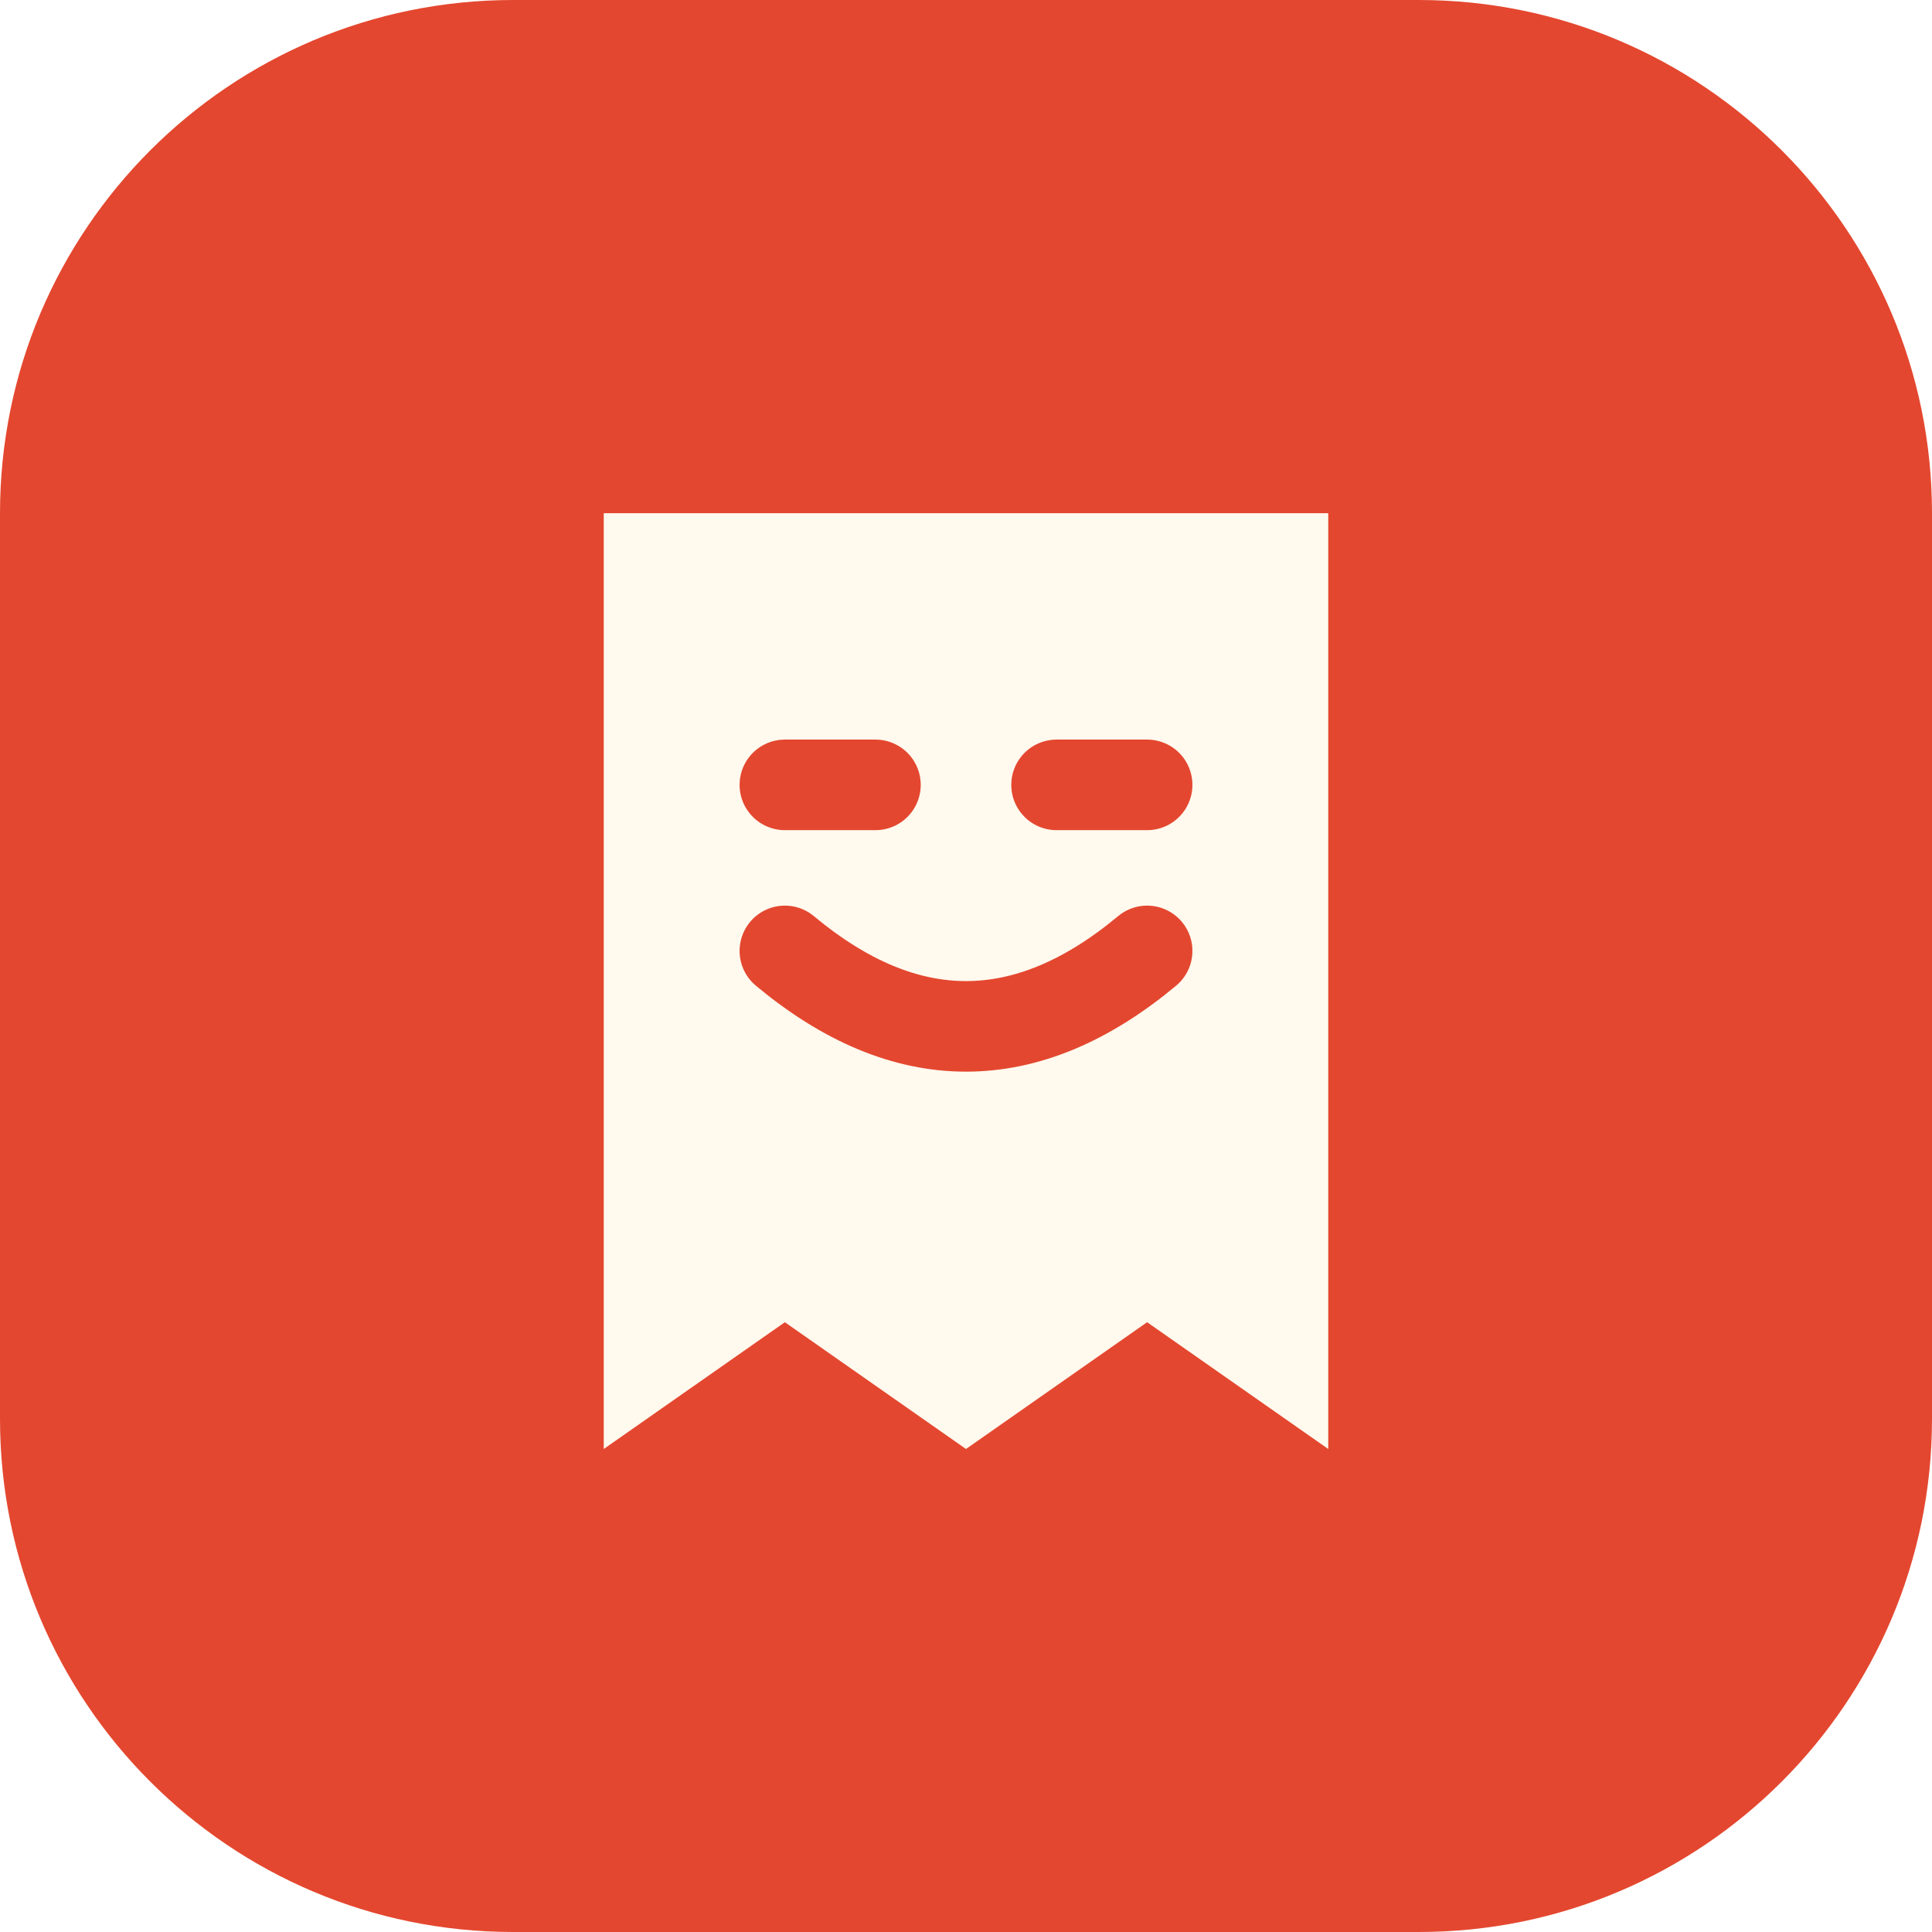
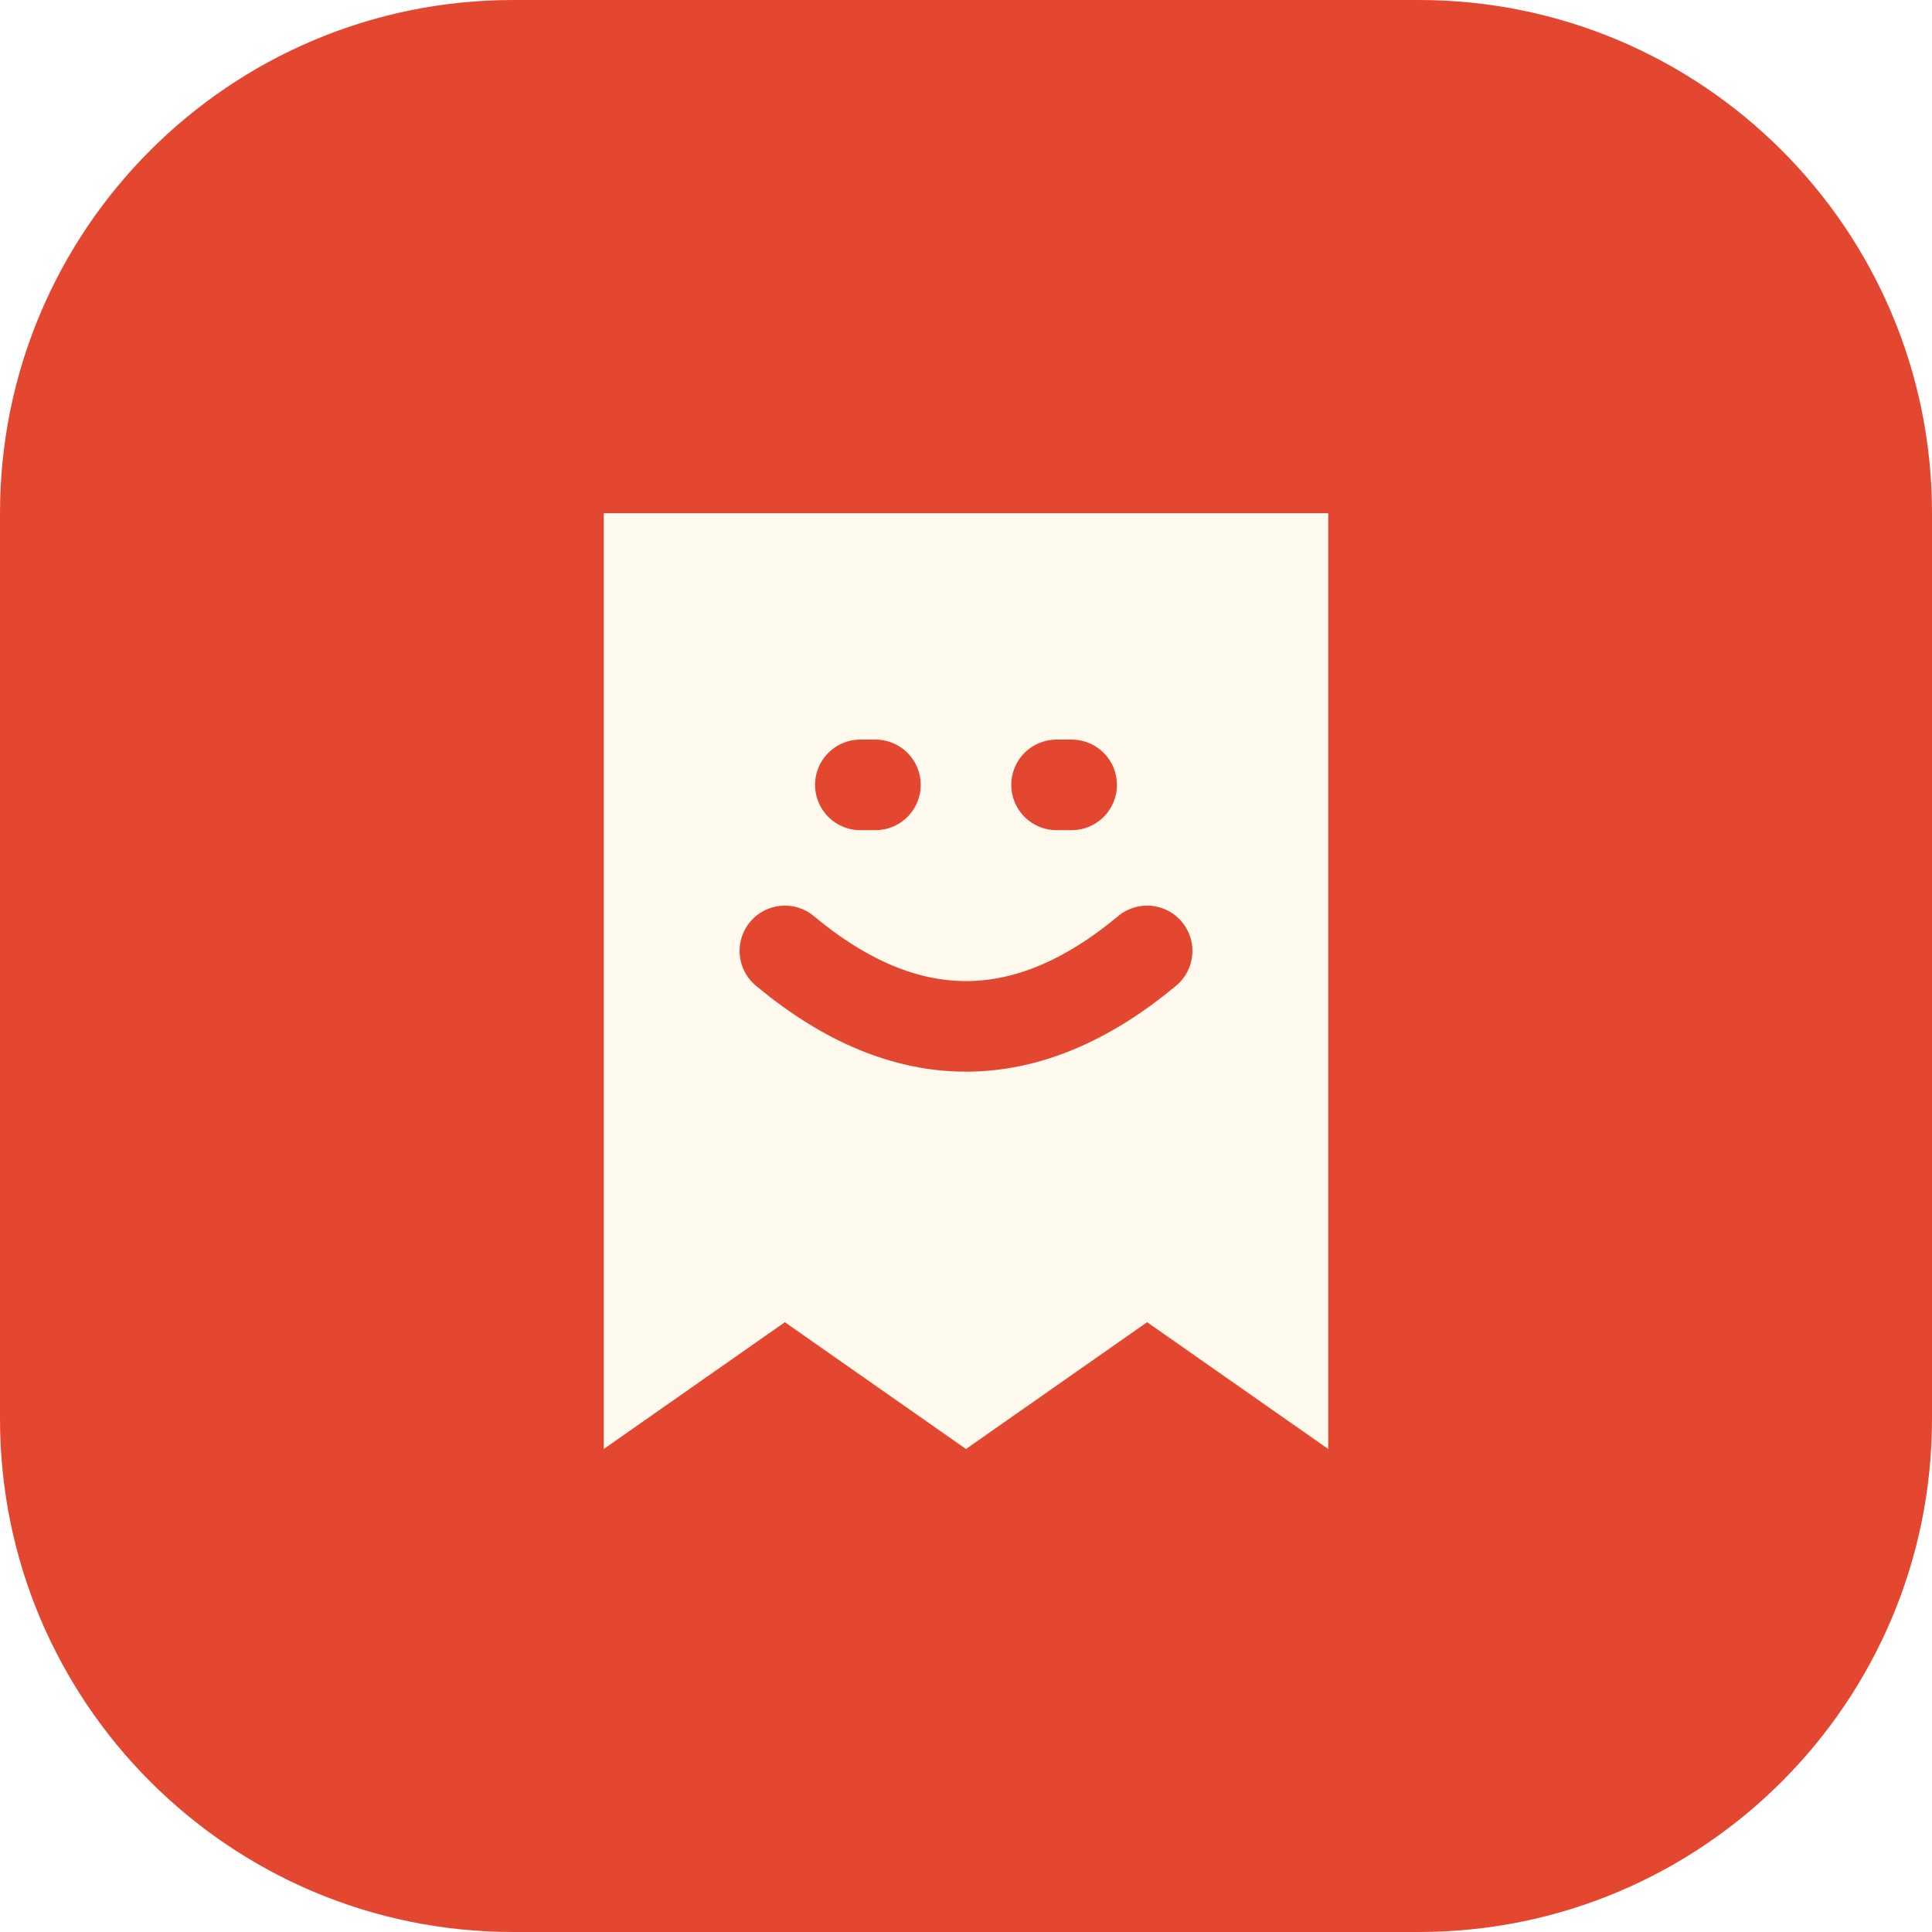
<svg xmlns="http://www.w3.org/2000/svg" viewBox="0 0 64 64">
  <rect width="64" height="64" rx="17" fill="#e4472f" />
  <path d="M20 17h24v31l-6-4.2-6 4.2-6-4.2-6 4.2z" fill="#fff9ee" />
-   <path d="M26 26h3M35 26h3M26 31.5Q32 36.5 38 31.5" stroke="#e4472f" stroke-width="3" stroke-linecap="round" fill="none" />
+   <path d="M28.5 26h.5M35 26h.5M26 31.5Q32 36.5 38 31.5" stroke="#e4472f" stroke-width="3" stroke-linecap="round" fill="none" />
</svg>
